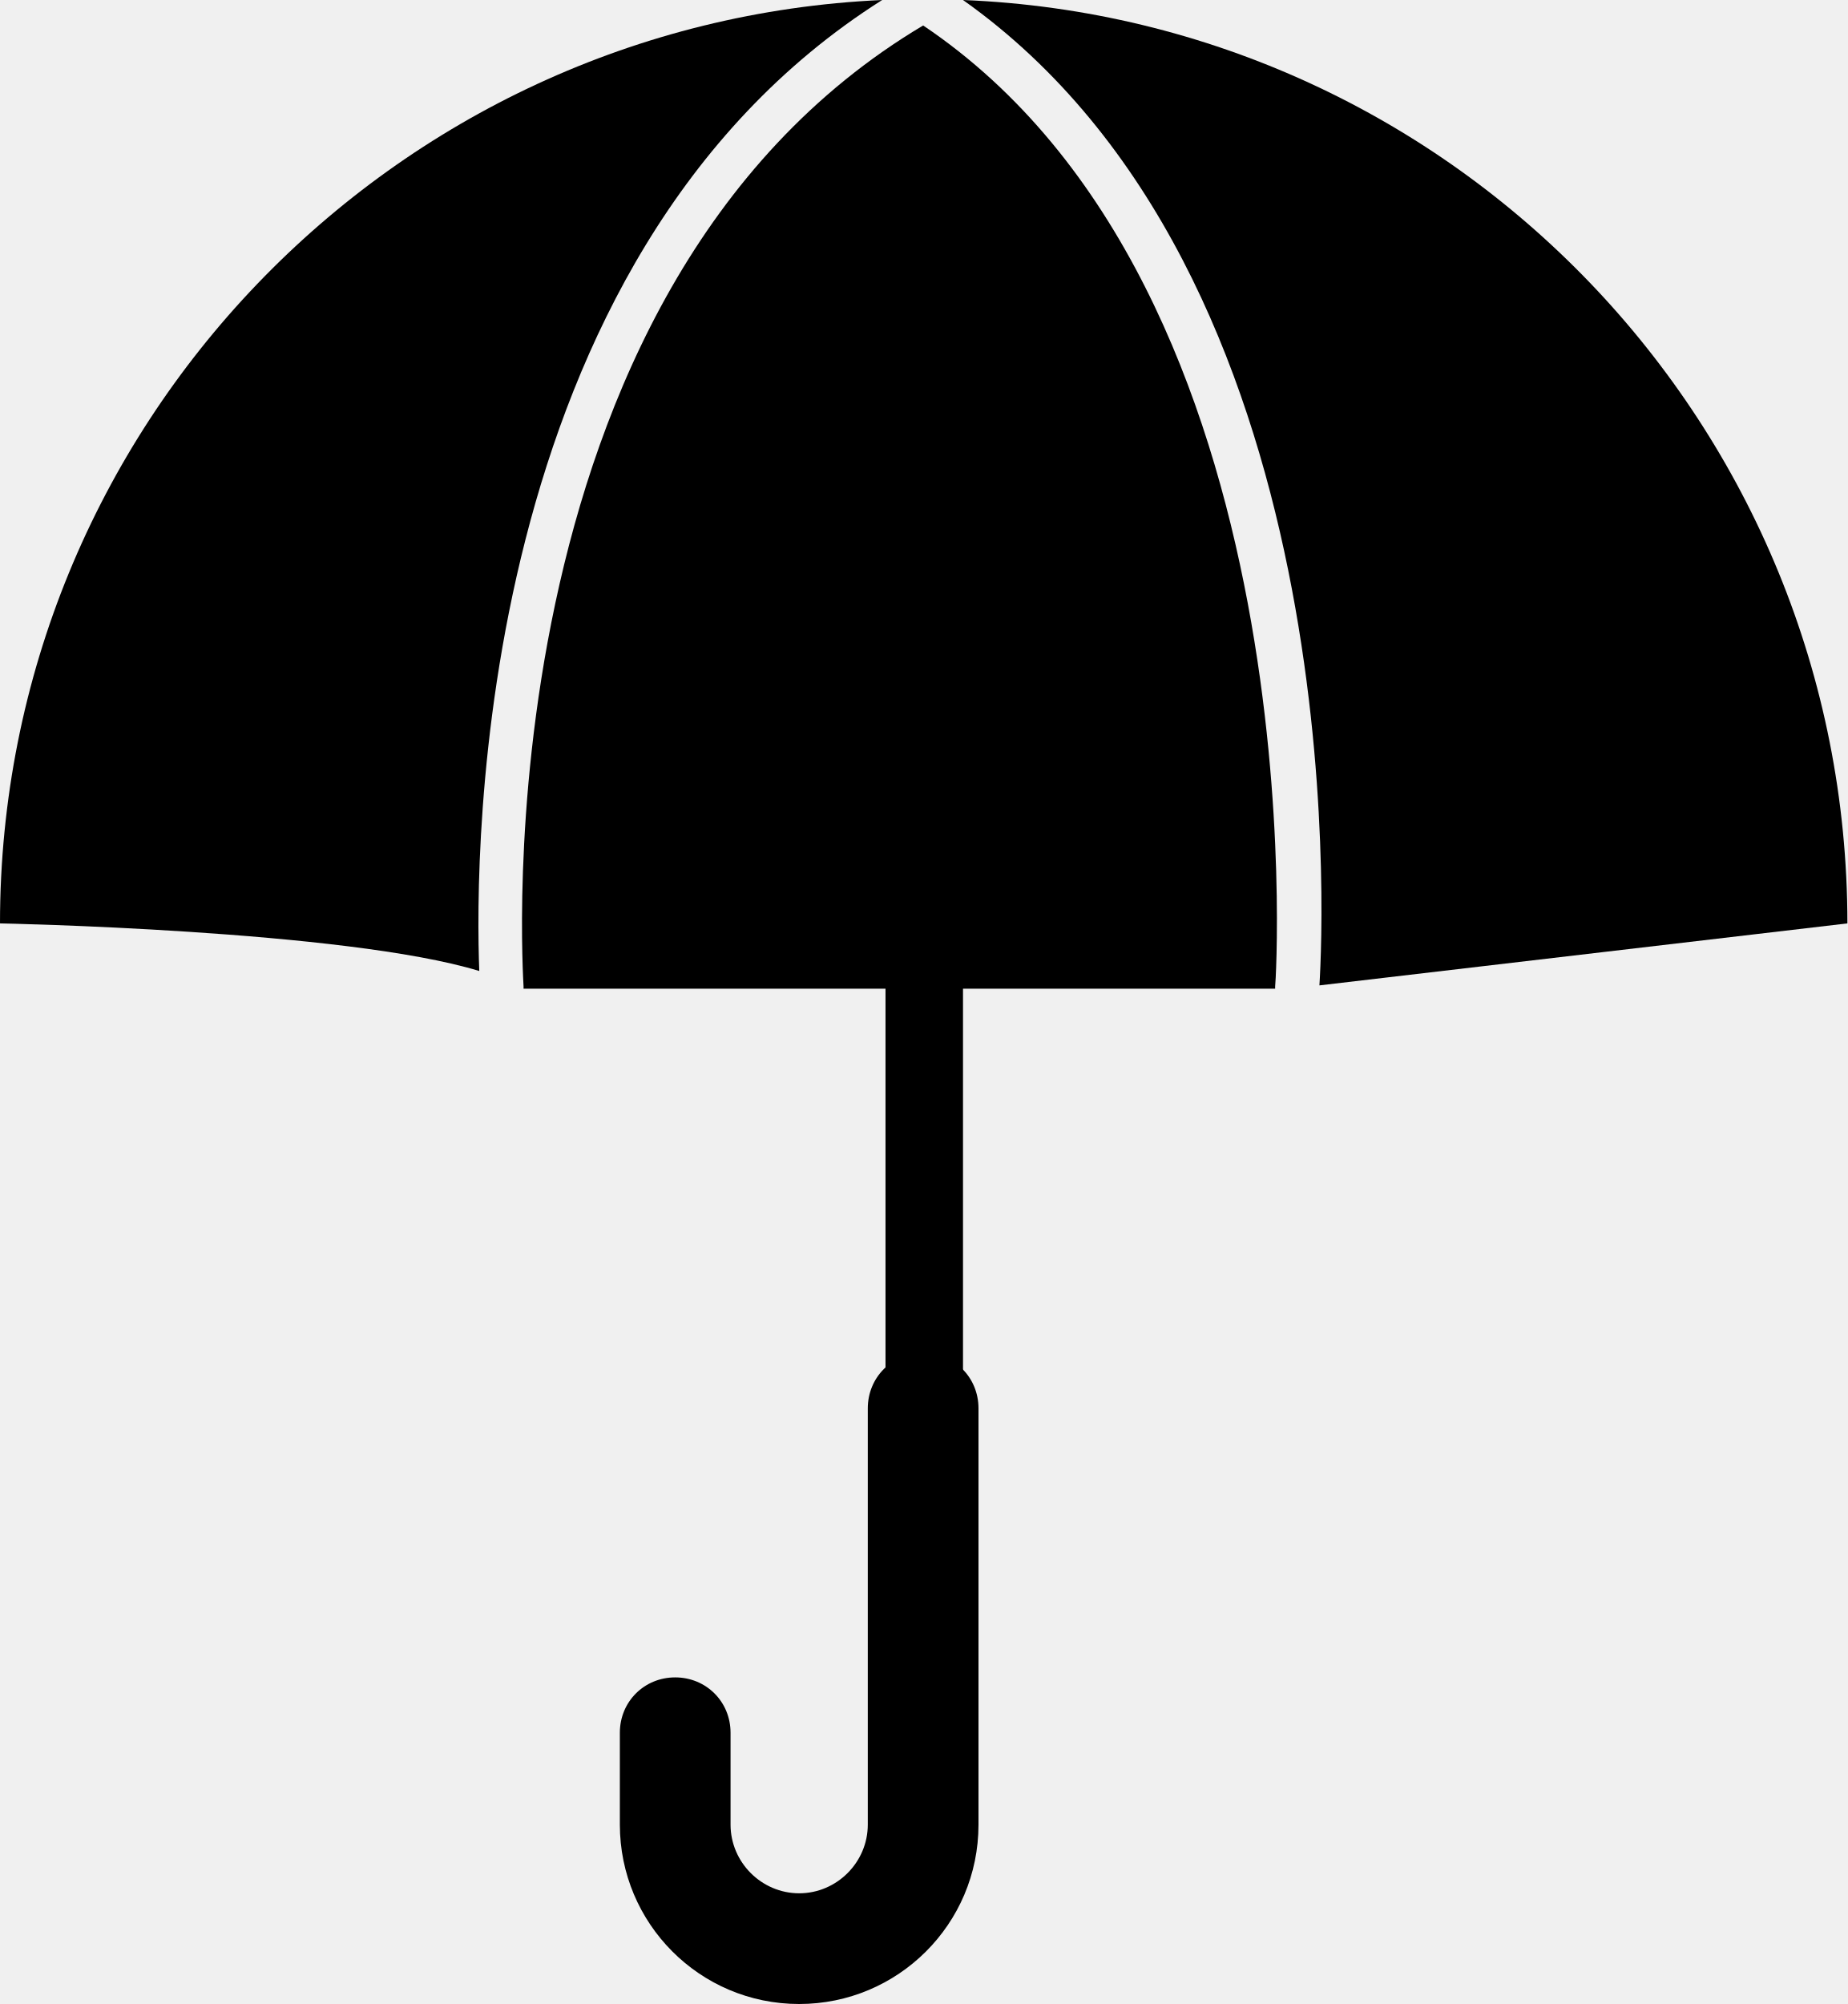
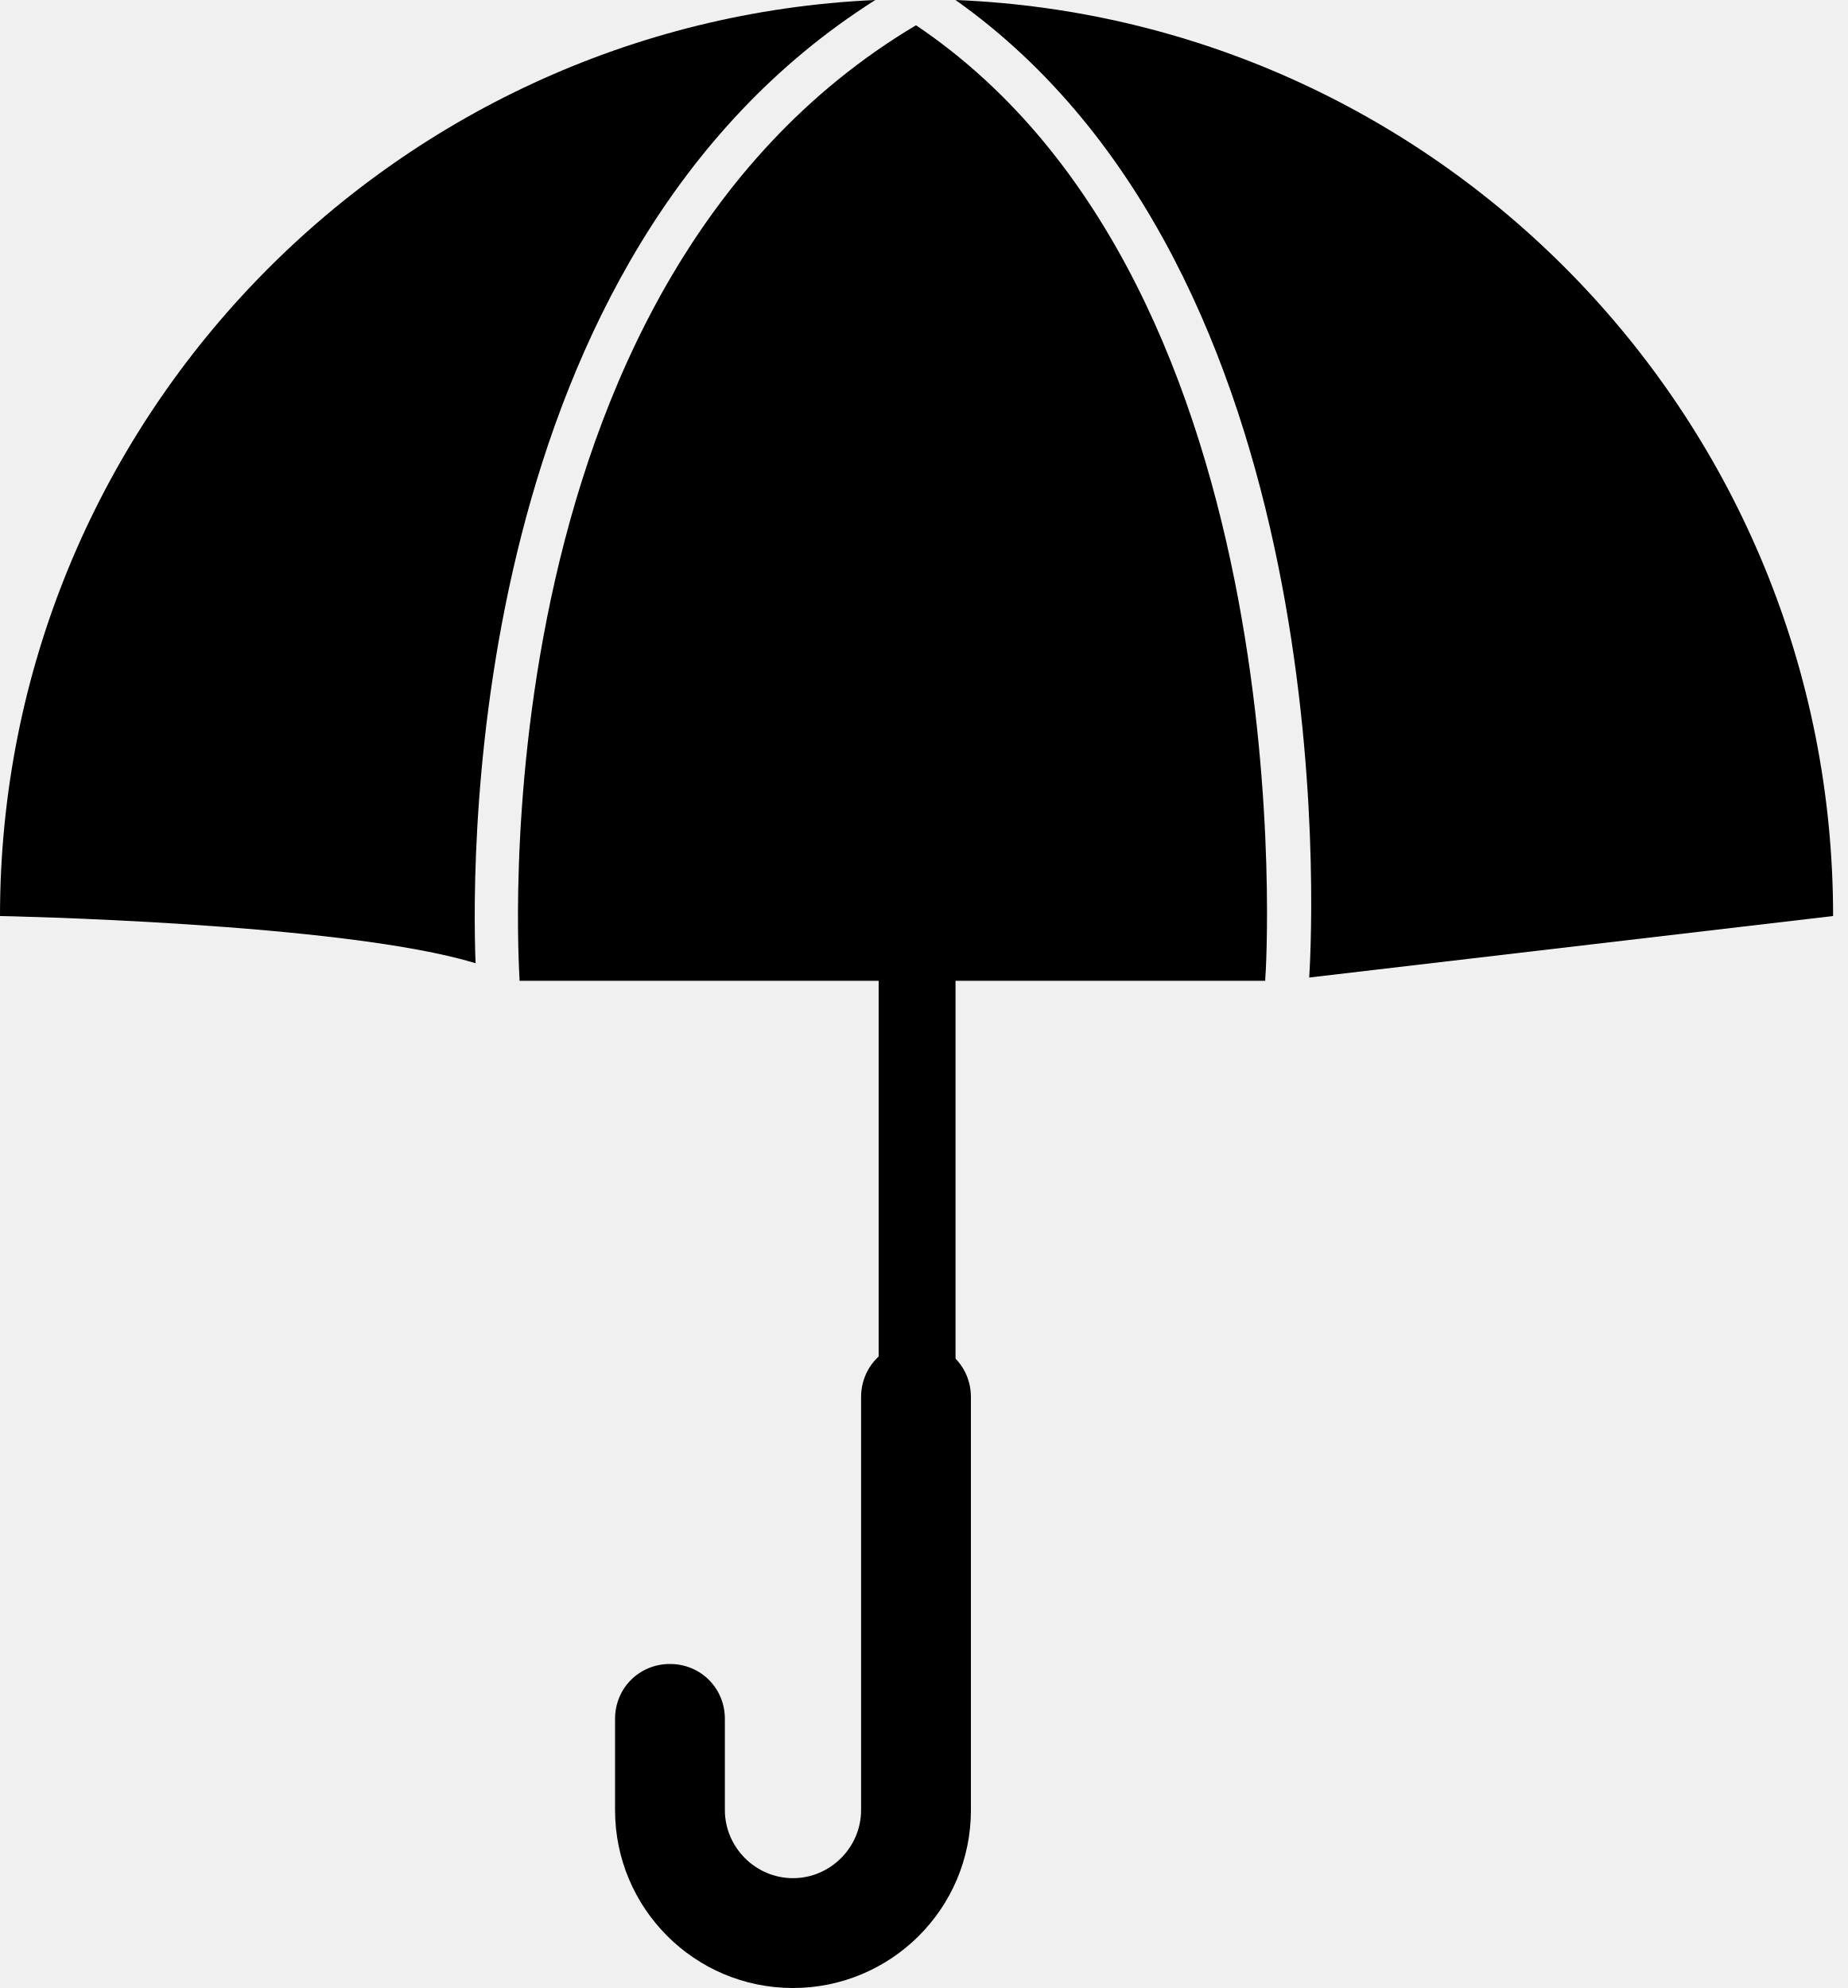
- <svg xmlns="http://www.w3.org/2000/svg" width="83" height="90" viewBox="0 0 83 90">
-   <g clip-path="url(#clip0_480_1550)">
-     <path d="M21.53 43.608C15.514 41.768 0 41.47 0 41.47C0 19.193 17.602 0.994 39.63 0C21.232 11.635 21.331 38.437 21.53 43.608Z" fill="current" />
-     <path d="M57.282 44.304V44.403H23.519V44.304C23.519 44.006 21.332 13.127 41.47 1.144C59.221 13.077 57.332 44.006 57.282 44.304Z" fill="current" />
-     <path d="M59.271 44.254C59.47 41.171 60.663 12.332 43.26 0C65.387 0.895 82.989 19.144 82.989 41.47L59.271 44.254Z" fill="current" />
-     <path d="M43.26 34.856H39.779V72.398H43.26V34.856Z" fill="current" />
-     <path d="M35.901 90C31.425 90 27.845 86.37 27.845 81.945V77.818C27.845 76.425 28.939 75.332 30.331 75.332C31.724 75.332 32.818 76.425 32.818 77.818V81.945C32.818 83.635 34.21 85.028 35.901 85.028C37.591 85.028 38.983 83.635 38.983 81.945V63.249C38.983 61.856 40.077 60.763 41.469 60.763C42.862 60.763 43.956 61.856 43.956 63.249V81.945C43.956 86.42 40.326 90 35.901 90Z" fill="current" />
+ <svg xmlns="http://www.w3.org/2000/svg" width="79" height="85" viewBox="0 0 79 85">
+   <g clip-path="url(#clip0_603_1258)">
+     <path d="M20.334 41.185C14.652 39.447 0 39.166 0 39.166C0 18.127 16.624 0.939 37.428 0C20.052 10.989 20.146 36.301 20.334 41.185Z" fill="current" />
+     <path d="M54.099 41.843V41.936H22.213V41.843C22.213 41.561 20.146 12.398 39.166 1.08C55.931 12.351 54.146 41.561 54.099 41.843Z" fill="current" />
+     <path d="M55.978 41.796C56.166 38.884 57.293 11.646 40.856 0C61.754 0.845 78.379 18.08 78.379 39.166L55.978 41.796V41.796Z" fill="current" />
+     <path d="M40.856 32.92H37.569V68.376H40.856V32.92Z" fill="current" />
+     <path d="M33.906 85C29.68 85 26.298 81.572 26.298 77.392V73.495C26.298 72.18 27.331 71.146 28.646 71.146C29.961 71.146 30.994 72.18 30.994 73.495V77.392C30.994 78.989 32.309 80.304 33.906 80.304C35.503 80.304 36.818 78.989 36.818 77.392V59.735C36.818 58.42 37.851 57.387 39.166 57.387C40.481 57.387 41.514 58.42 41.514 59.735V77.392C41.514 81.619 38.086 85 33.906 85Z" fill="current" />
  </g>
  <defs>
-     <clipPath id="clip0_480_1550">
-       <rect width="82.989" height="90" fill="white" />
+     <clipPath id="clip0_603_1258">
+       <rect width="78.379" height="85" fill="white" />
    </clipPath>
  </defs>
</svg>
